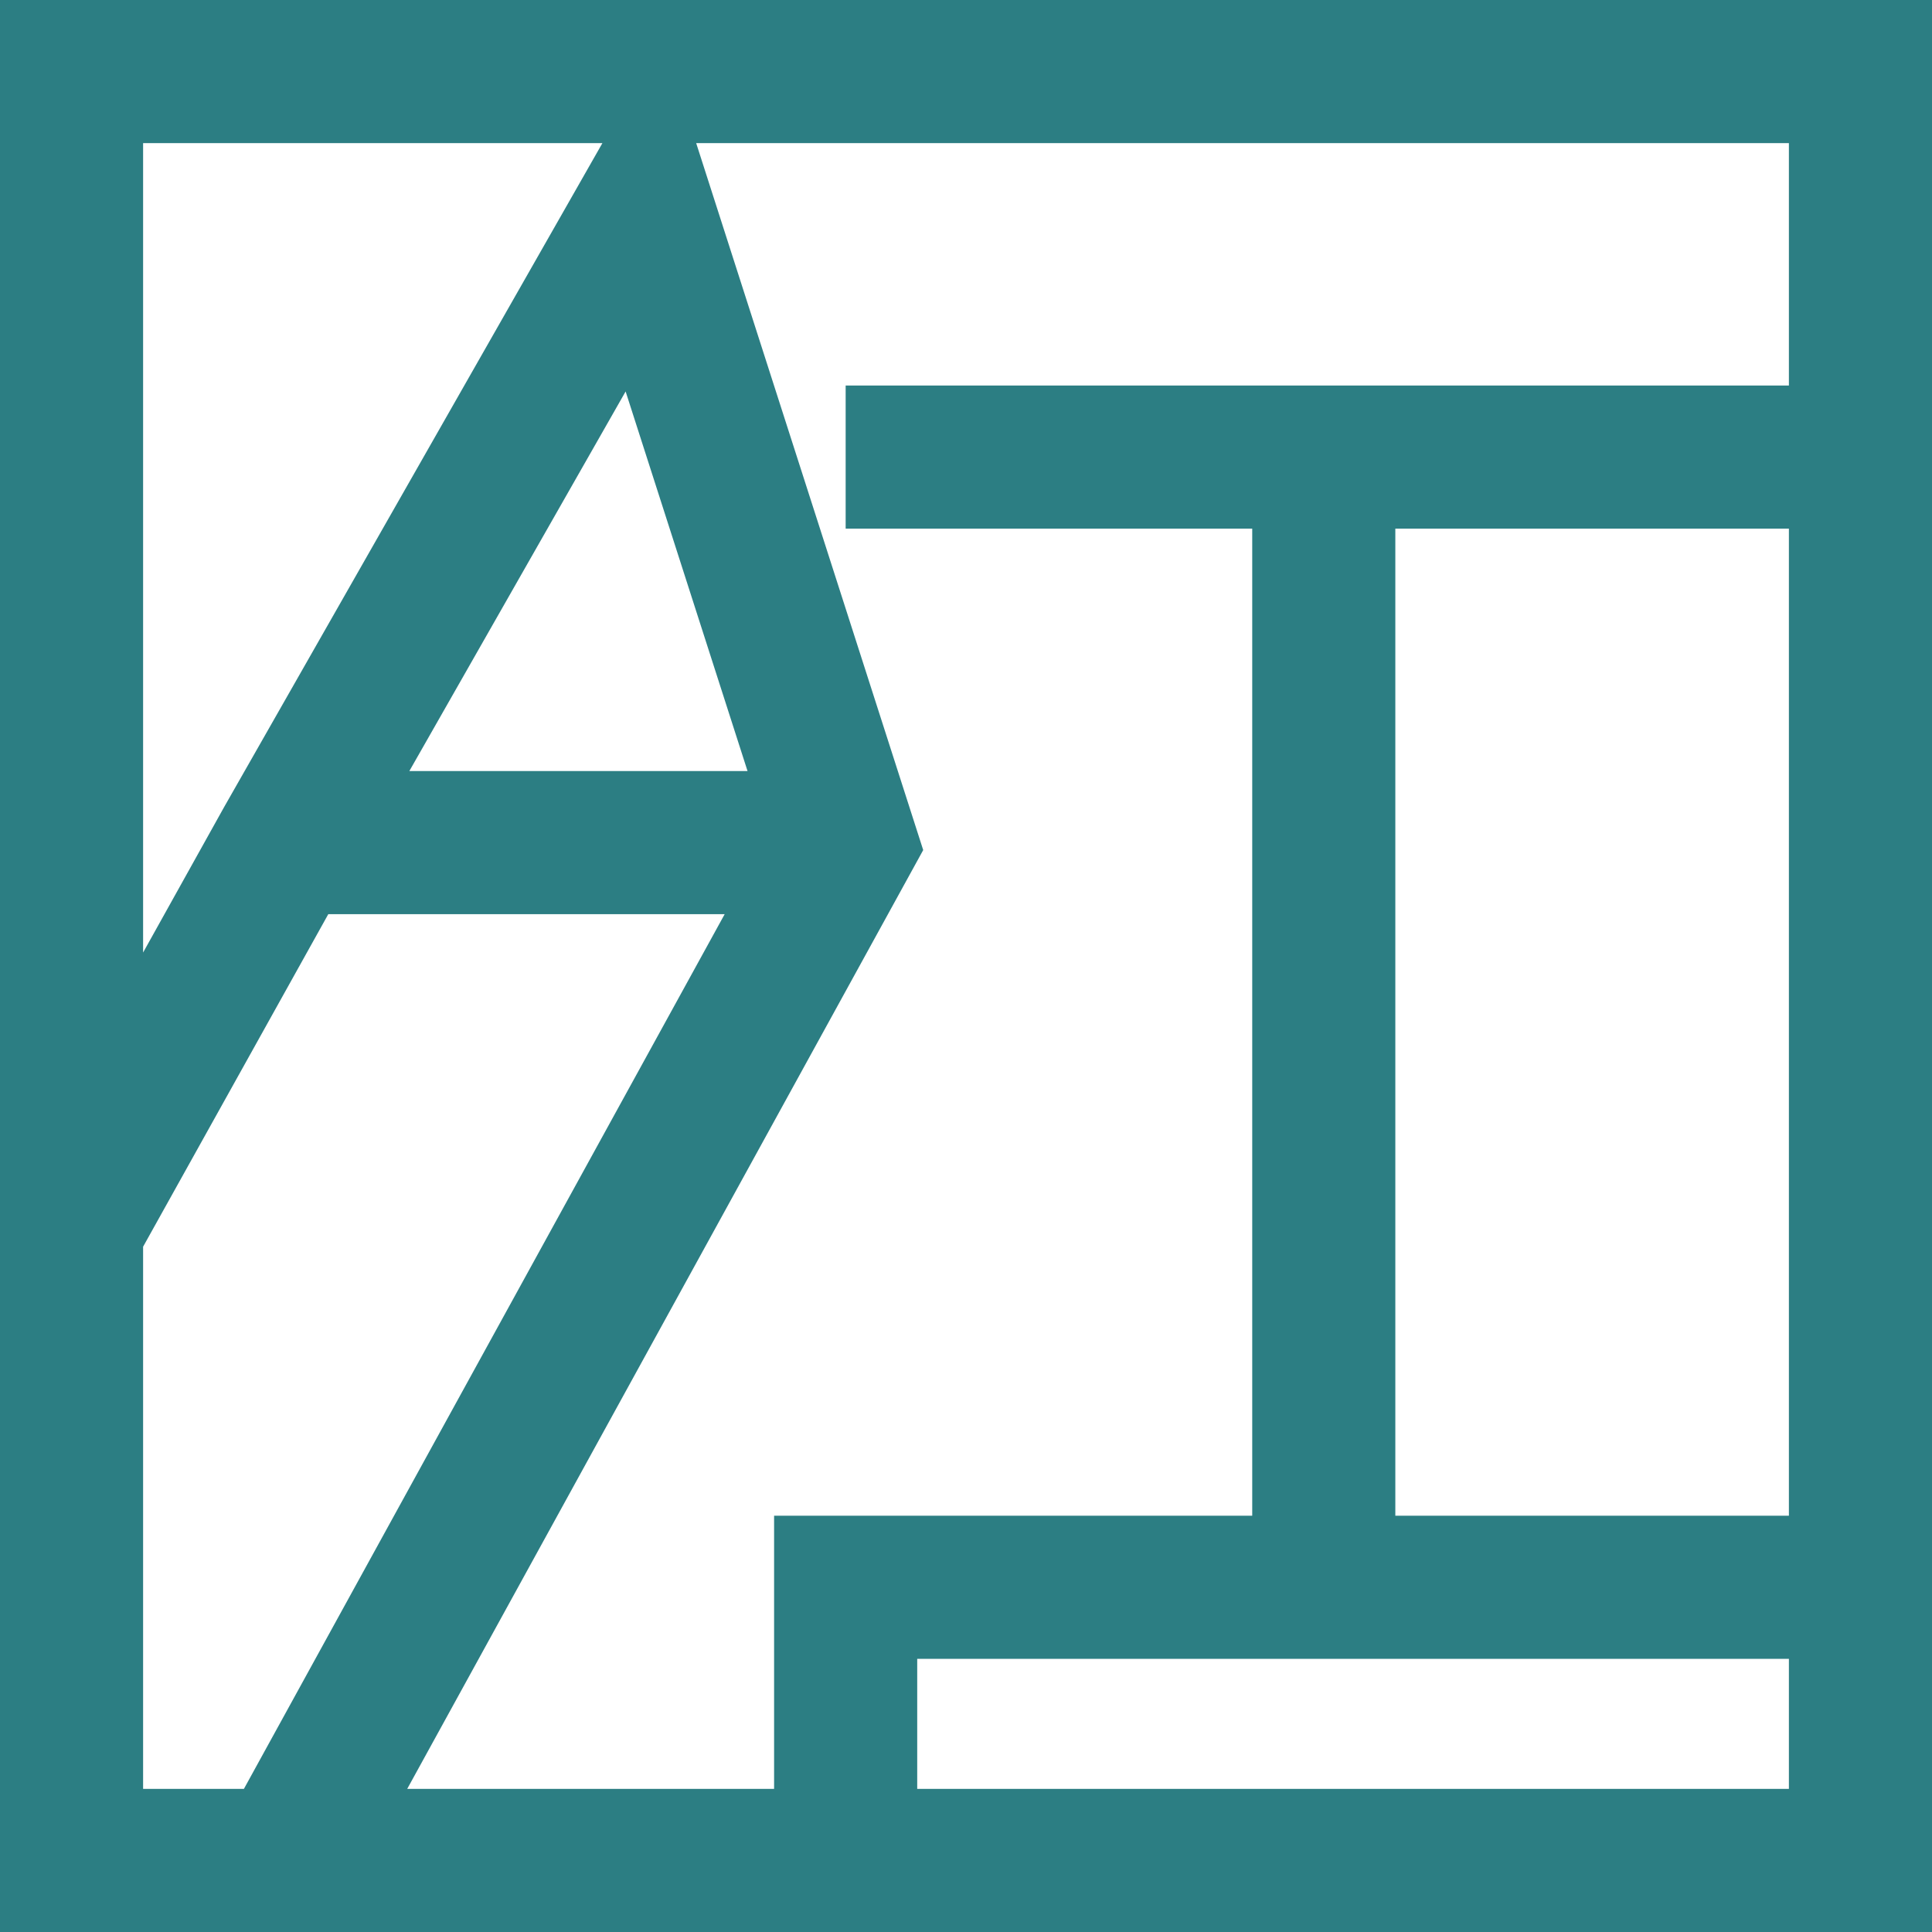
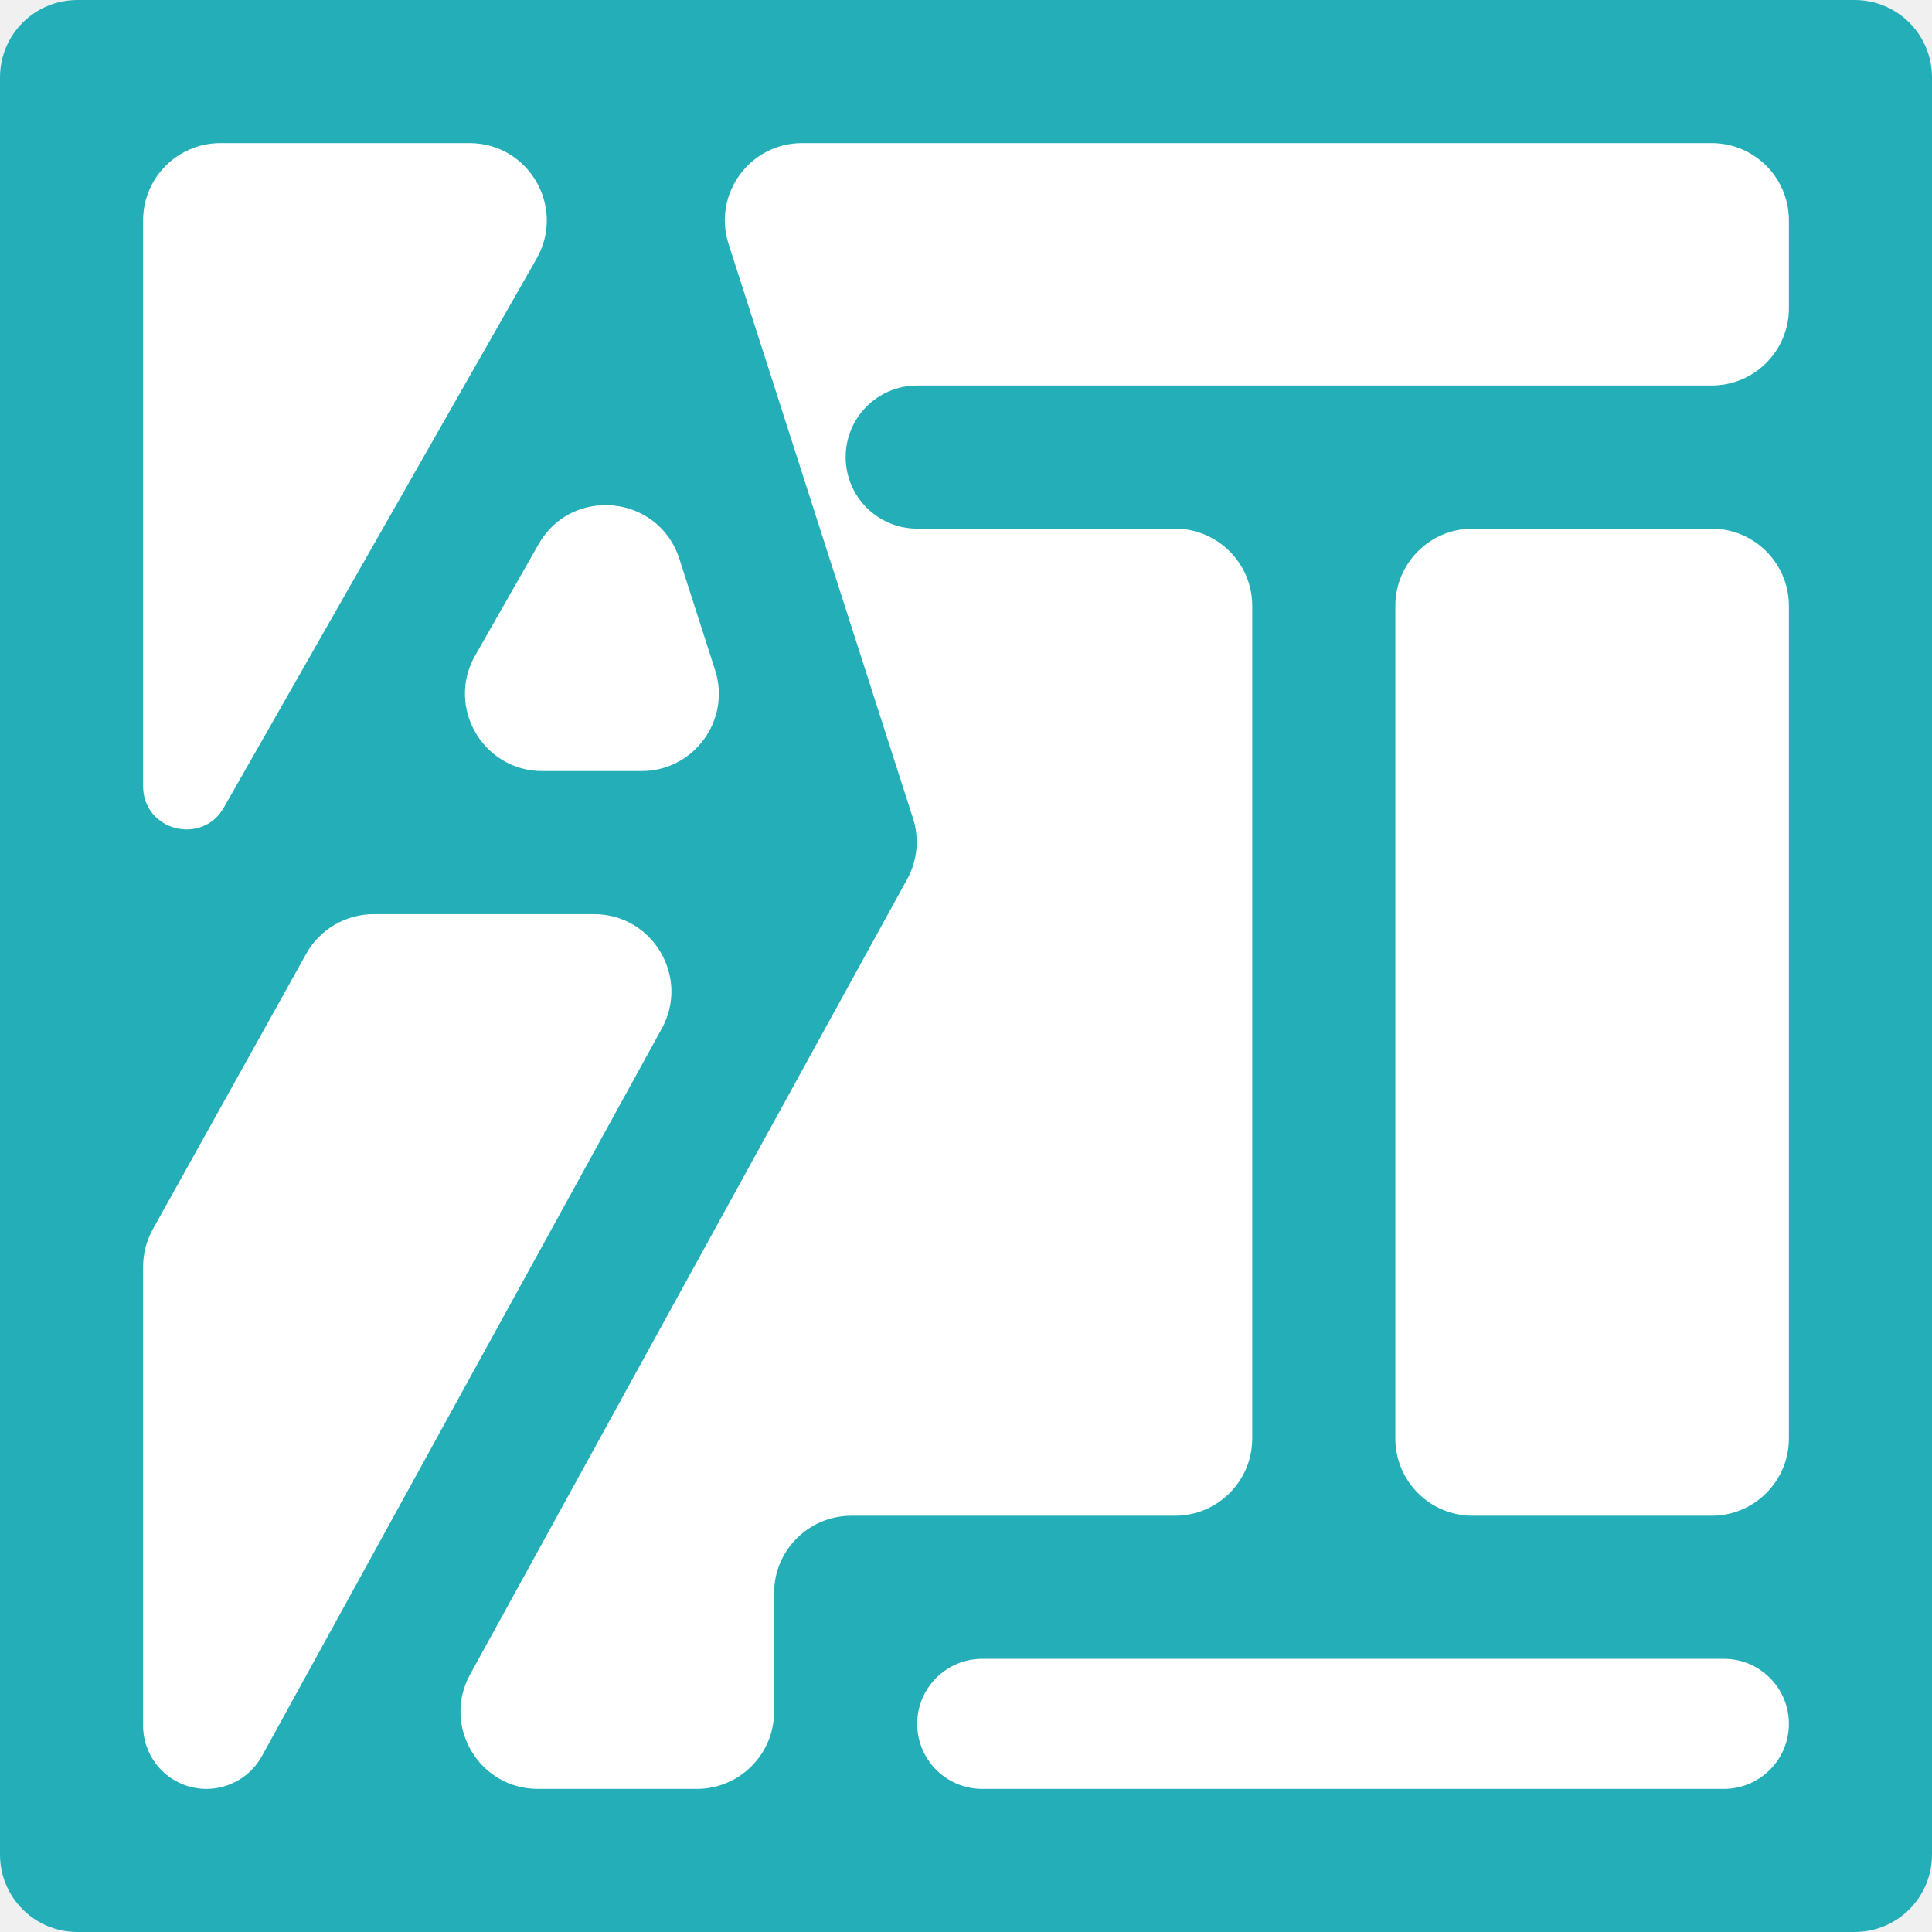
<svg xmlns="http://www.w3.org/2000/svg" width="100" height="100" viewBox="0 0 100 100" fill="none">
-   <rect width="100" height="100" fill="white" />
-   <path fill-rule="evenodd" clip-rule="evenodd" d="M0 100V0H100V100H0ZM36.034 7.407H92.593V19.955H43.771V27.362H64.815V78.454H40.067V92.593H21.077L47.785 43.999L36.034 7.407ZM31.181 7.407H7.407V49.303L11.597 41.779L31.181 7.407ZM7.407 64.529V92.593H12.624L37.509 47.317H16.992L7.407 64.529ZM47.475 92.593H92.593V85.861H47.475V92.593ZM92.593 78.454V27.362H72.222V78.454H92.593ZM38.692 39.909H21.188L32.382 20.262L38.692 39.909Z" fill="#2C7E83" />
+   <rect width="100" height="100" rx="4" fill="white" />
+   <path fill-rule="evenodd" clip-rule="evenodd" d="M4 100C1.791 100 0 98.209 0 96V4C0 1.791 1.791 0 4 0H96C98.209 0 100 1.791 100 4V96C100 98.209 98.209 100 96 100H4ZM37.711 12.63C36.882 10.049 38.808 7.407 41.52 7.407H88.593C90.802 7.407 92.593 9.198 92.593 11.407V15.955C92.593 18.164 90.802 19.955 88.593 19.955H47.475C45.429 19.955 43.771 21.613 43.771 23.658V23.658C43.771 25.704 45.429 27.362 47.475 27.362H60.815C63.024 27.362 64.815 29.153 64.815 31.362V74.454C64.815 76.663 63.024 78.454 60.815 78.454H44.067C41.858 78.454 40.067 80.244 40.067 82.454V88.593C40.067 90.802 38.276 92.593 36.067 92.593H27.84C24.798 92.593 22.869 89.332 24.334 86.666L46.955 45.509C47.485 44.545 47.595 43.406 47.258 42.359L37.711 12.63ZM27.773 13.388C29.293 10.721 27.367 7.407 24.298 7.407H11.407C9.198 7.407 7.407 9.198 7.407 11.407V40.692C7.407 42.998 10.475 43.794 11.597 41.779V41.779L27.773 13.388ZM7.913 63.622C7.581 64.217 7.407 64.887 7.407 65.568V89.315C7.407 91.125 8.875 92.593 10.685 92.593V92.593C11.881 92.593 12.982 91.941 13.558 90.894L34.252 53.243C35.717 50.578 33.788 47.317 30.746 47.317H19.343C17.891 47.317 16.554 48.103 15.848 49.371L7.913 63.622ZM47.475 89.227C47.475 91.086 48.982 92.593 50.841 92.593H89.227C91.086 92.593 92.593 91.086 92.593 89.227V89.227C92.593 87.368 91.086 85.861 89.227 85.861H50.841C48.982 85.861 47.475 87.368 47.475 89.227V89.227ZM88.593 78.454C90.802 78.454 92.593 76.663 92.593 74.454V31.362C92.593 29.153 90.802 27.362 88.593 27.362H76.222C74.013 27.362 72.222 29.153 72.222 31.362V74.454C72.222 76.663 74.013 78.454 76.222 78.454H88.593ZM37.014 34.686C37.843 37.268 35.918 39.909 33.206 39.909H28.07C25.002 39.909 23.076 36.596 24.595 33.929L27.879 28.165C29.602 25.141 34.099 25.608 35.163 28.922L37.014 34.686Z" fill="#24AFB8" />
</svg>
